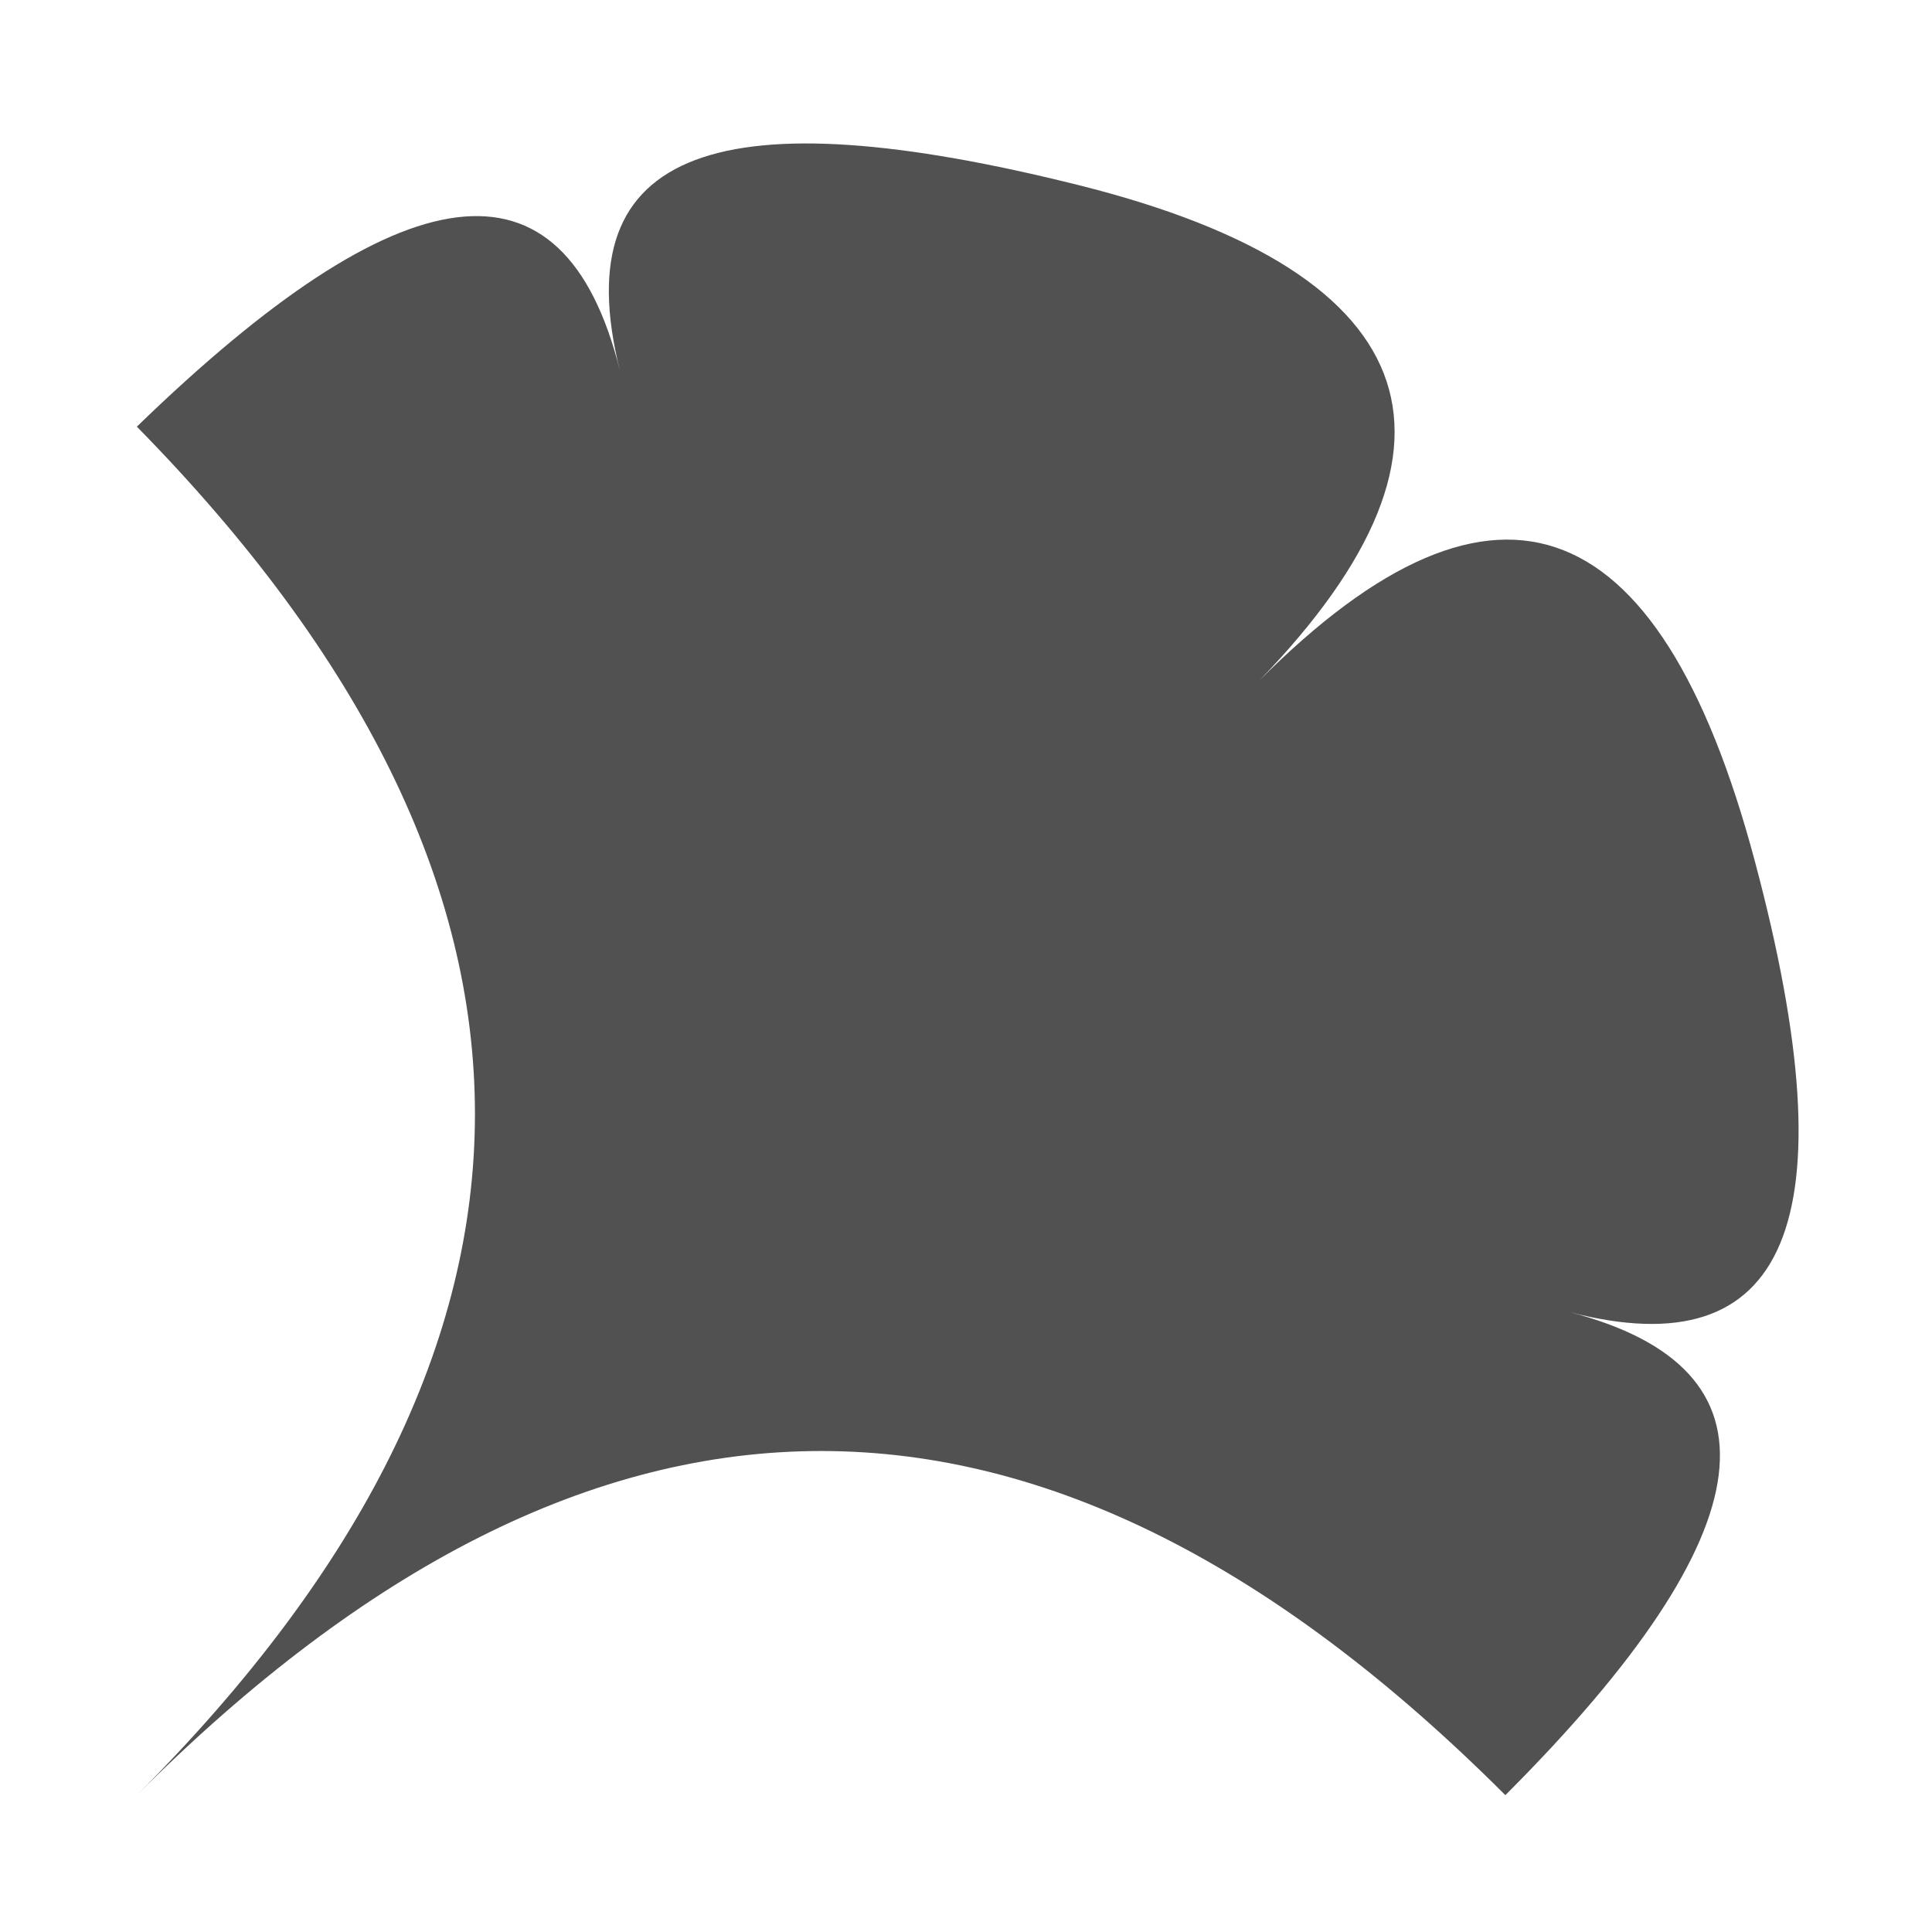
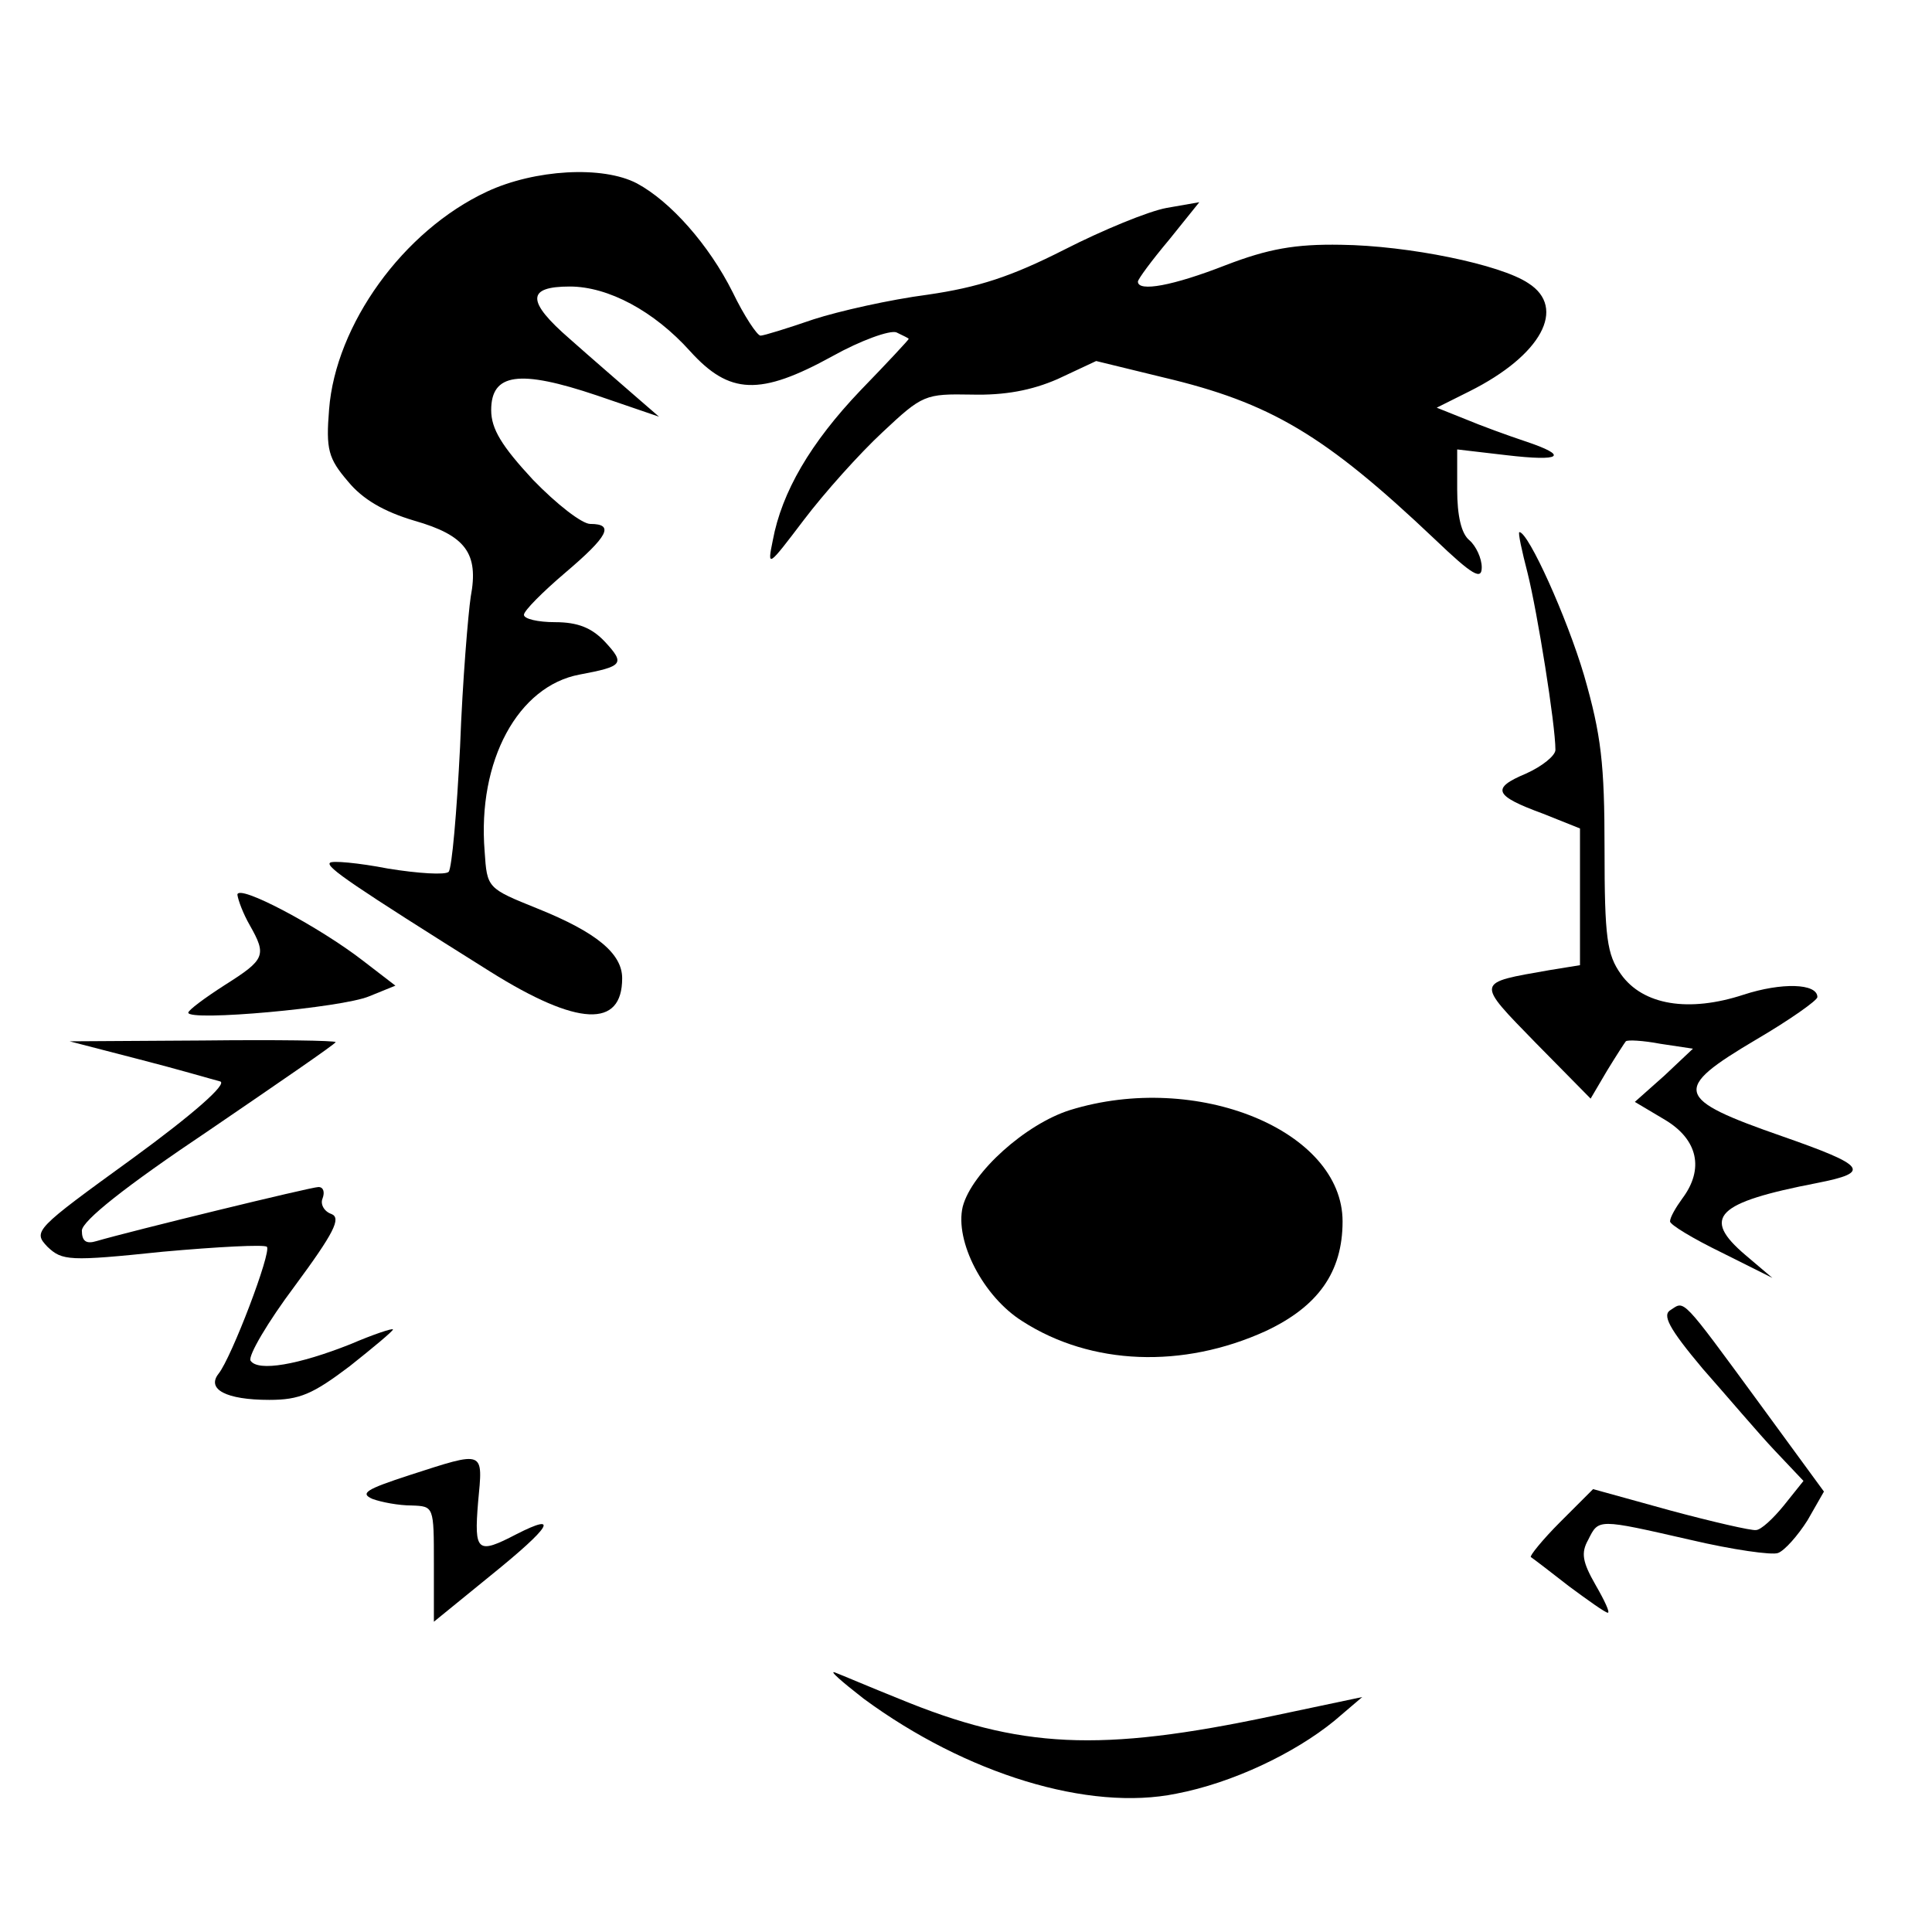
- <svg xmlns="http://www.w3.org/2000/svg" version="1.1" x="0px" y="0px" width="24px" height="24px" viewBox="0 0 24 24">
-   <style type="text/css">
- 	.st0{fill:#515151;}
- </style>
-   <path class="st0" d="M1.7,22.3c5.7-5.7,11.3-5.7,17,0c3.3-3.3,3.5-5.3,0.8-6c2.7,0.7,3.5-1.1,2.3-5.6s-3.3-5.2-6.3-2.1  c3-3,2.3-5.2-2.1-6.3S7,1.8,7.7,4.6C7,1.8,5,2.1,1.7,5.3C7.3,11,7.3,16.7,1.7,22.3" />
+ <svg xmlns="http://www.w3.org/2000/svg" version="1.0" width="236pt" height="236pt" viewBox="0 0 236 236" preserveAspectRatio="xMidYMid meet">
+   <g transform="translate(0,236) scale(0.1,-0.1)" fill="#000000" stroke="none">
+     <path d="M595 2126 c-103 -48 -185 -163 -193 -266 -4 -49 -1 -60 23 -88 18 -22 44 -37 81 -48 63 -18 79 -40 69 -93 -3 -20 -10 -102 -13 -183 -4 -80 -10 -149 -14 -153 -4 -4 -37 -2 -74 4 -36 7 -69 10 -71 7 -5 -5 27 -27 196 -133 107 -67 161 -69 161 -8 0 30 -31 56 -103 85 -62 25 -62 25 -65 70 -9 111 41 202 116 216 53 10 56 13 31 40 -16 17 -33 24 -61 24 -21 0 -38 4 -38 9 0 5 23 28 50 51 53 45 61 60 31 60 -10 0 -41 24 -70 54 -38 41 -51 62 -51 85 0 45 34 50 129 18 l76 -26 -30 26 c-16 14 -52 45 -79 69 -53 46 -53 64 0 64 47 0 103 -30 147 -79 48 -53 85 -55 174 -6 34 19 70 32 78 29 8 -4 15 -7 15 -8 0 -1 -26 -29 -59 -63 -61 -64 -96 -124 -107 -183 -7 -34 -6 -33 38 25 25 33 68 81 96 107 49 46 52 47 109 46 40 -1 73 5 105 19 l47 22 82 -20 c131 -31 197 -70 332 -198 46 -44 57 -50 57 -34 0 11 -7 26 -15 33 -10 8 -15 30 -15 62 l0 49 60 -7 c68 -8 77 -1 23 17 -21 7 -54 19 -73 27 l-35 14 40 20 c88 44 119 102 72 132 -34 23 -147 46 -229 47 -56 1 -89 -5 -141 -25 -64 -25 -107 -33 -107 -20 0 3 17 26 38 51 l37 46 -40 -7 c-22 -4 -78 -27 -125 -51 -65 -33 -105 -46 -167 -55 -46 -6 -108 -20 -139 -30 -32 -11 -61 -20 -65 -20 -4 0 -20 24 -34 53 -29 58 -76 111 -117 133 -42 22 -125 17 -183 -10z" />
+     <path d="M1866 1660 c12 -48 34 -185 34 -216 0 -7 -16 -20 -36 -29 -43 -18 -39 -27 21 -49 l45 -18 0 -83 0 -84 -37 -6 c-91 -16 -91 -13 -17 -89 l67 -68 20 34 c11 18 22 35 23 36 2 2 21 1 42 -3 l40 -6 -35 -33 -36 -32 37 -22 c40 -24 48 -60 21 -96 -8 -11 -15 -23 -15 -28 0 -4 28 -21 63 -38 l62 -31 -33 28 c-54 46 -36 64 88 88 66 13 60 21 -43 57 -132 46 -135 57 -32 118 41 24 75 48 75 52 0 17 -44 18 -90 3 -67 -22 -123 -13 -150 25 -17 24 -20 44 -20 153 0 104 -4 139 -25 212 -21 71 -68 175 -79 175 -2 0 3 -23 10 -50z" />
+     <path d="M290 1267 c1 -7 7 -23 15 -37 21 -37 19 -42 -30 -73 -25 -16 -45 -31 -45 -34 0 -11 188 6 221 20 l32 13 -39 30 c-54 42 -154 95 -154 81z" />
+     <path d="M170 1066 c47 -12 91 -25 99 -27 9 -3 -33 -40 -107 -94 -120 -87 -122 -89 -104 -108 18 -17 26 -18 141 -6 67 6 124 9 127 6 6 -6 -43 -135 -59 -155 -15 -19 9 -32 62 -32 37 0 53 7 98 41 29 23 53 43 53 45 0 2 -24 -6 -52 -18 -63 -25 -113 -34 -122 -20 -3 6 21 47 54 91 48 65 57 83 45 88 -9 3 -14 12 -11 19 3 8 1 14 -5 14 -9 0 -230 -54 -271 -66 -13 -4 -18 0 -18 13 1 12 52 53 155 122 85 58 155 106 155 108 0 2 -73 3 -162 2 l-163 -1 85 -22z" />
+     <path d="M1307 1004 c-54 -17 -120 -76 -131 -118 -10 -42 25 -110 73 -140 84 -54 196 -58 297 -12 64 30 94 72 94 134 0 111 -178 184 -333 136z" />
+     <path d="M2041 760 c-11 -6 -3 -22 39 -72 30 -34 69 -80 88 -100 l35 -37 -24 -30 c-13 -16 -28 -30 -34 -30 -5 -1 -53 10 -105 24 l-94 26 -40 -40 c-22 -22 -38 -42 -36 -43 3 -2 24 -18 47 -36 23 -17 44 -32 47 -32 3 0 -4 15 -15 34 -16 28 -18 39 -9 55 13 26 11 26 125 0 51 -12 100 -19 107 -16 8 3 24 21 36 40 l20 35 -79 108 c-96 131 -91 125 -108 114z" />
+     <path d="M500 558 c-52 -17 -61 -22 -45 -29 11 -4 32 -8 48 -8 27 -1 27 -1 27 -71 l0 -71 70 57 c73 59 84 77 31 50 -48 -25 -52 -22 -47 39 6 64 9 63 -84 33z" />
+     <path d="M1055 285 c125 -92 275 -138 382 -116 68 13 144 49 193 89 l34 29 -109 -23 c-212 -45 -309 -40 -457 21 -35 14 -70 29 -78 32 -8 3 8 -11 35 -32z" />
+   </g>
</svg>
